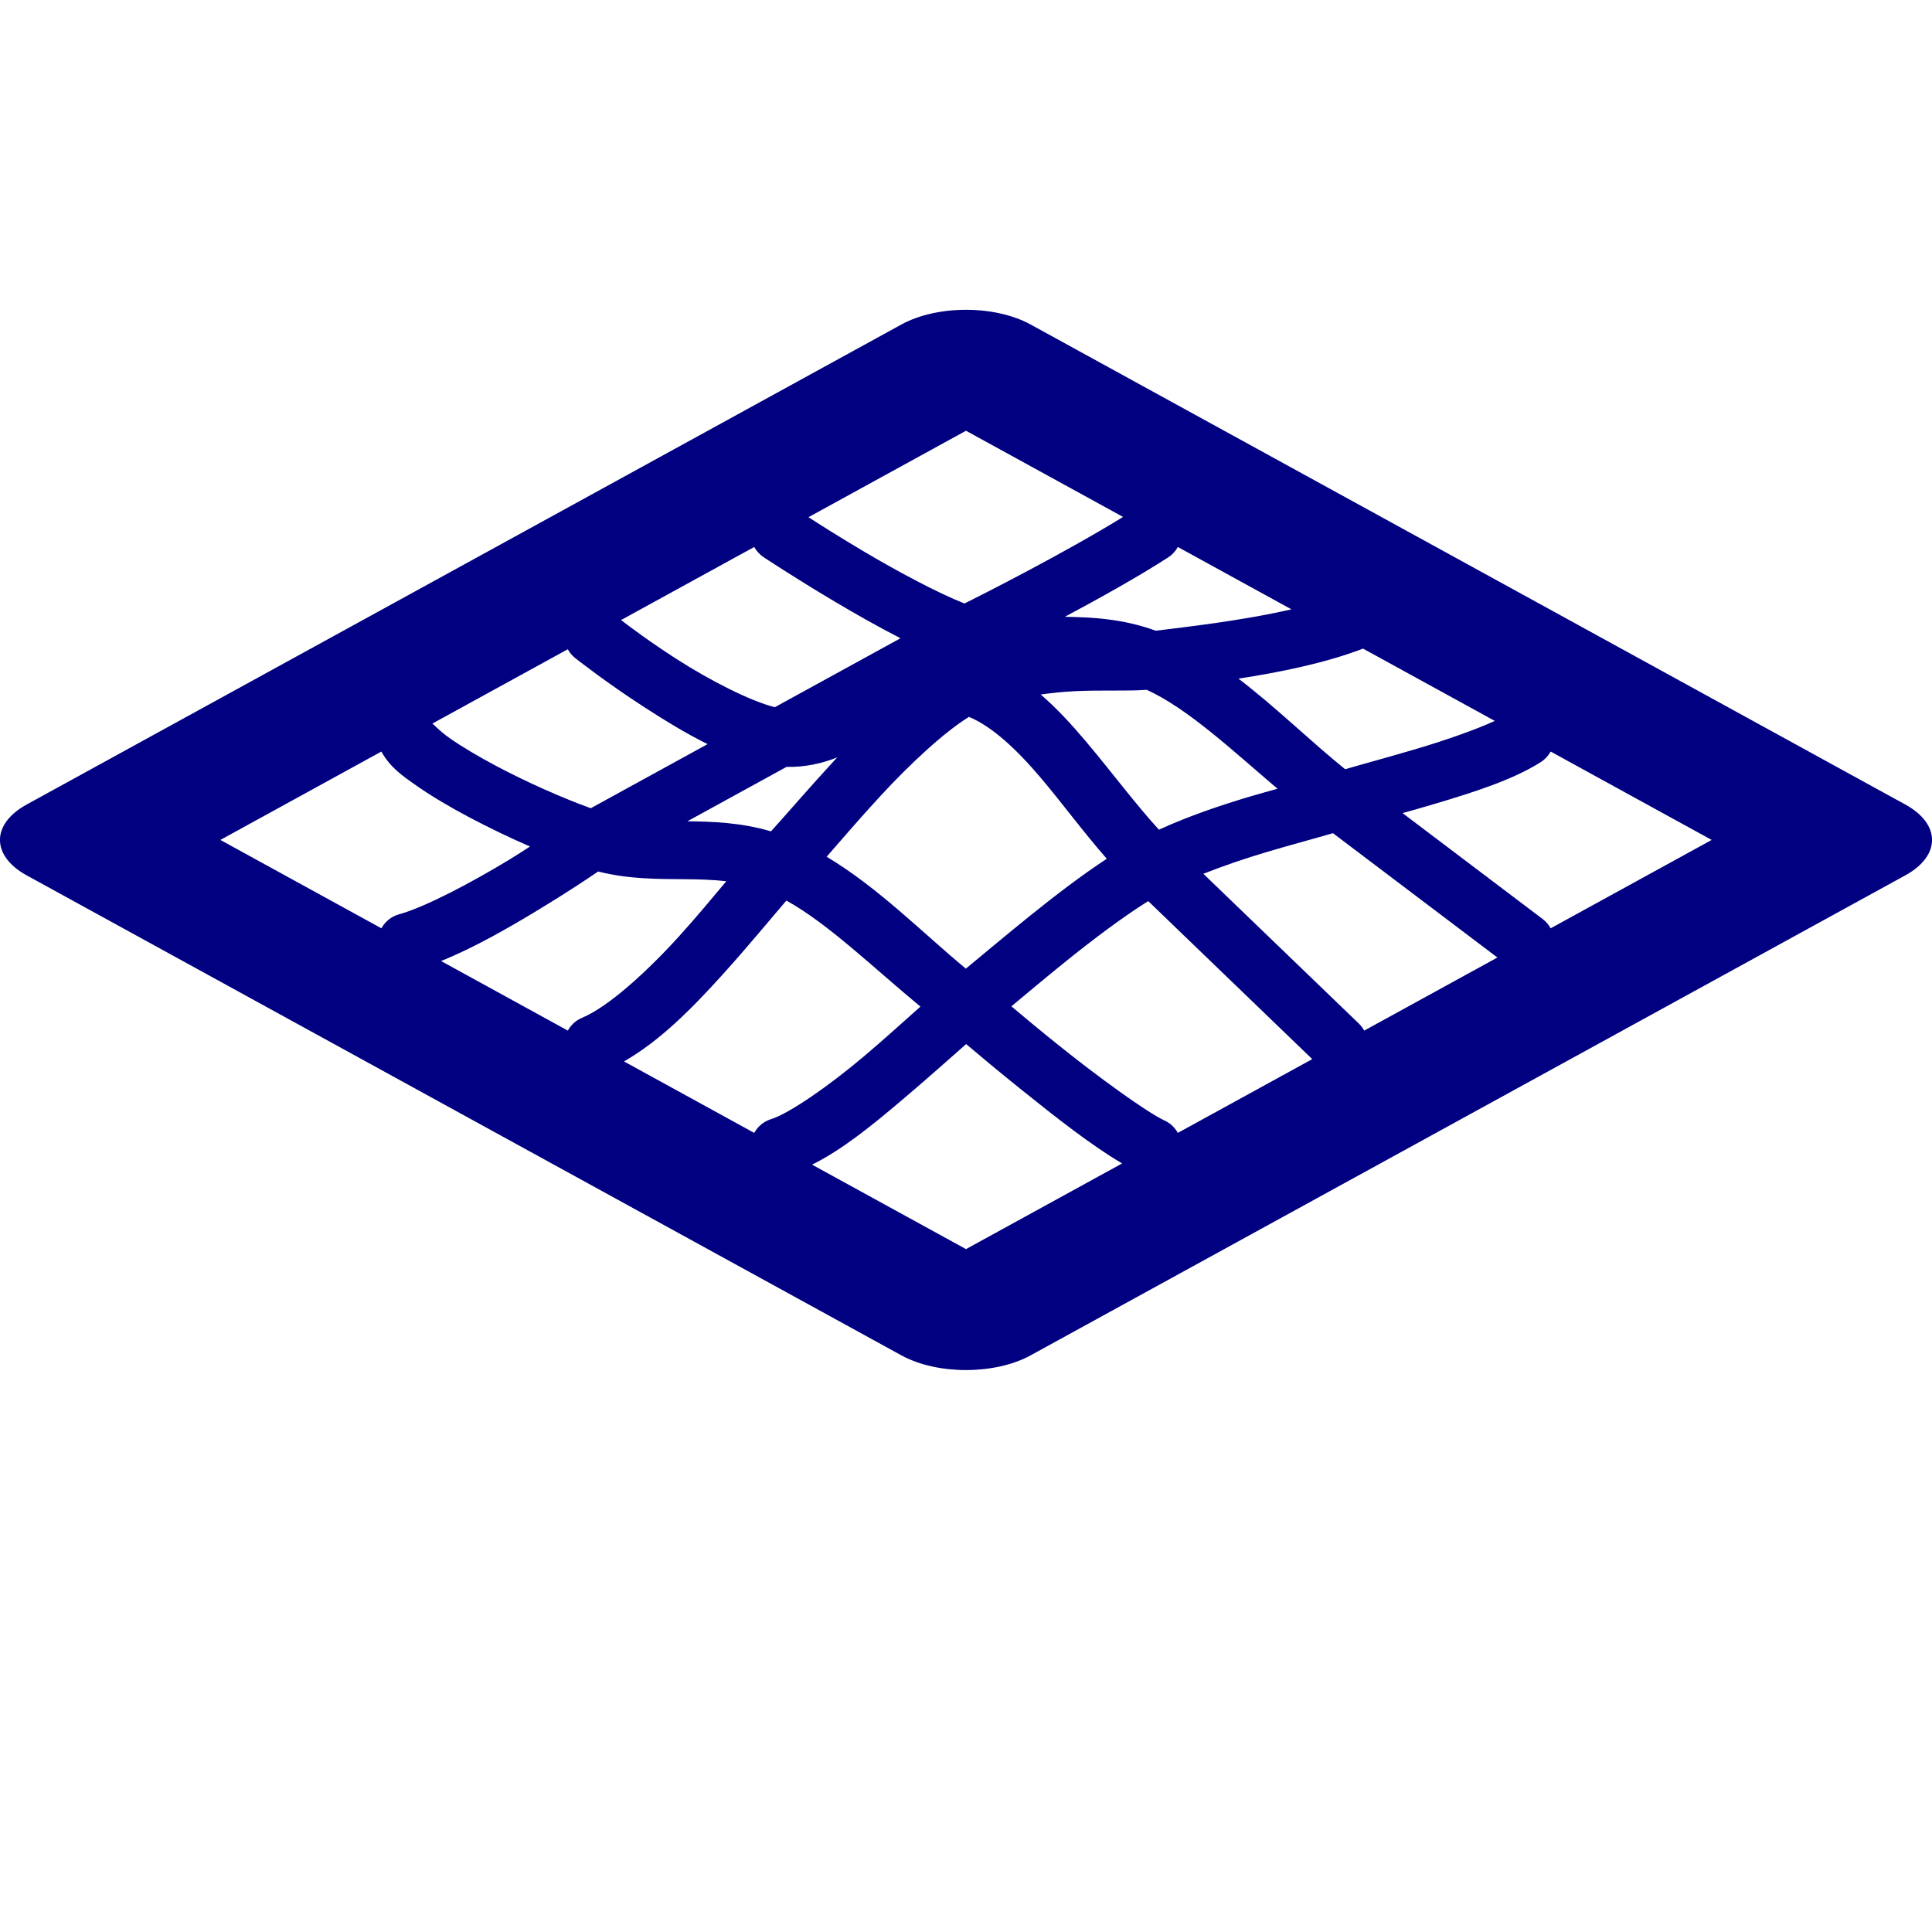
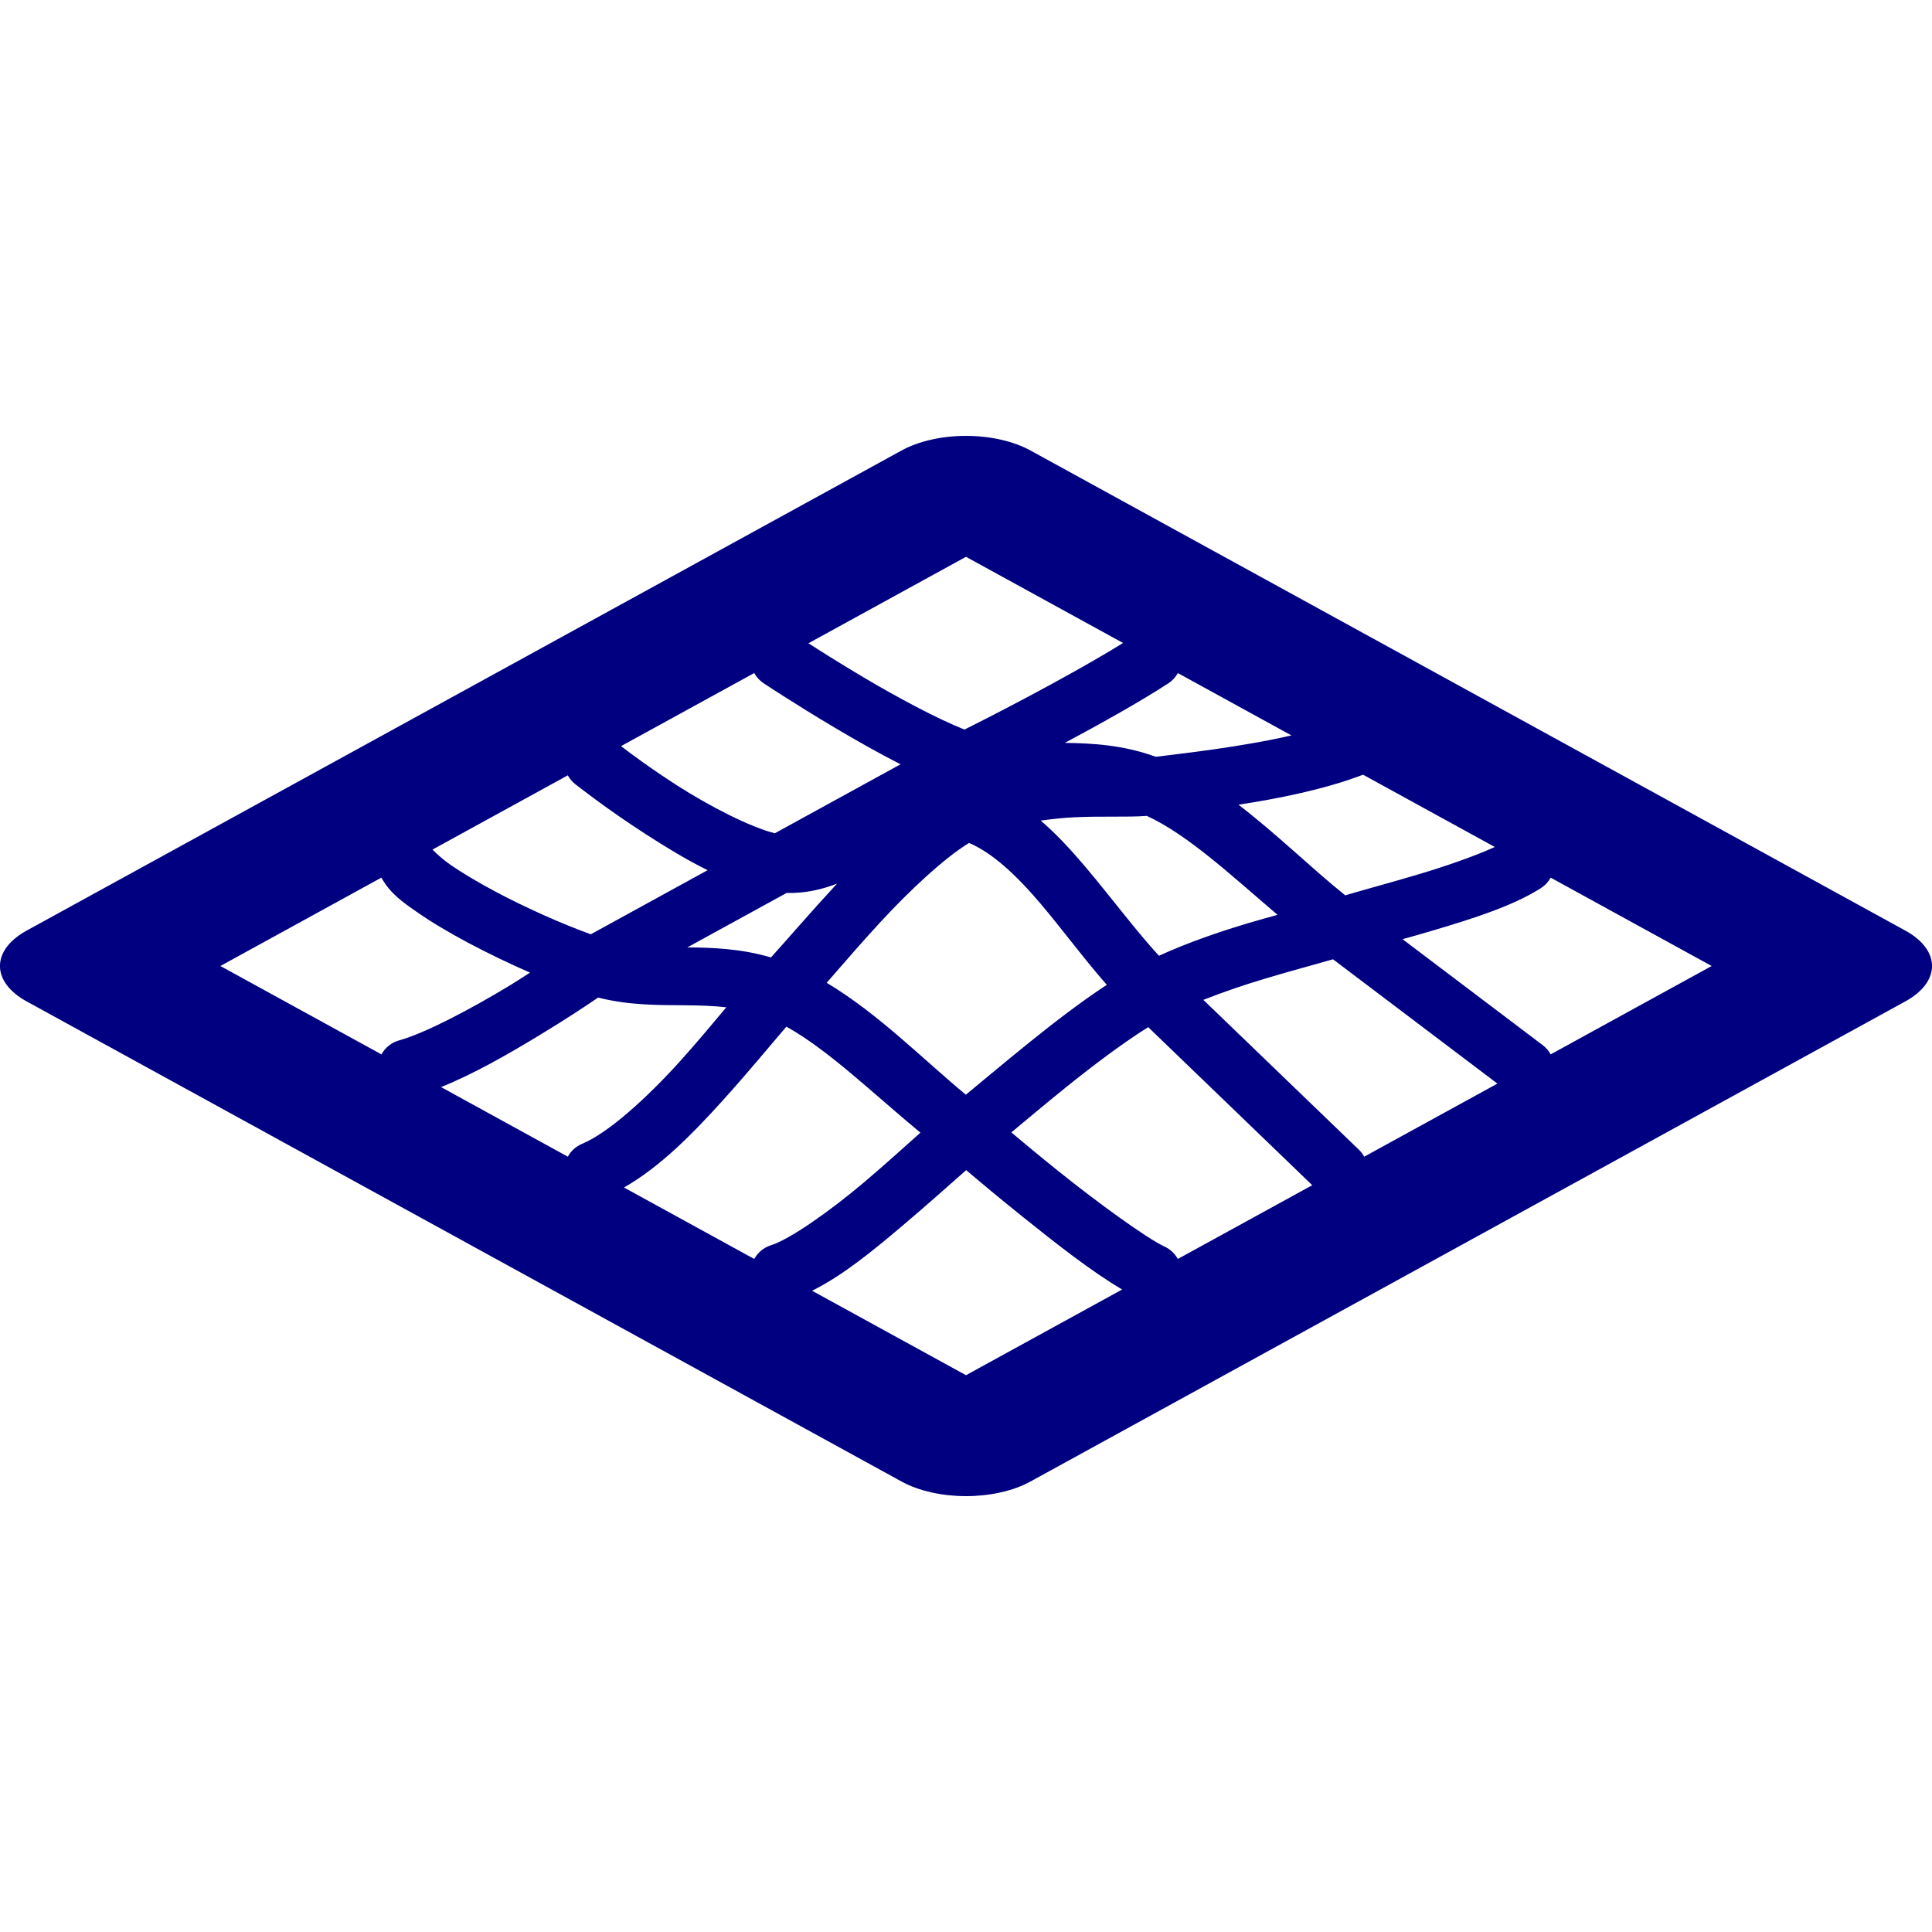
- <svg xmlns="http://www.w3.org/2000/svg" version="1.1" width="100" height="100" id="svg4460">
+ <svg xmlns="http://www.w3.org/2000/svg" id="svg4460" height="100" width="100" version="1.1">
  <defs id="defs4462" />
-   <path d="M 50.049 16.035 A 4.725 2.593 0 0 0 46.658 16.795 L 1.383 41.641 A 4.725 2.593 0 0 0 1.383 45.309 L 46.658 70.154 A 4.725 2.593 0 0 0 53.342 70.154 L 98.617 45.309 A 4.725 2.593 0 0 0 98.617 41.641 L 53.342 16.795 A 4.725 2.593 0 0 0 50.049 16.035 z M 50 22.295 L 58.129 26.756 C 55.088 28.635 50.748 30.826 49.922 31.238 C 48.515 30.68 46.453 29.577 44.711 28.543 C 43.38 27.752 42.447 27.159 41.846 26.77 L 50 22.295 z M 39.039 28.311 A 1.5 1.5 0 0 0 39.525 28.84 C 39.525 28.84 41.144 29.914 43.18 31.123 C 44.264 31.767 45.449 32.442 46.611 33.035 L 40.105 36.605 C 38.852 36.293 36.739 35.219 35.035 34.121 C 33.619 33.209 32.662 32.49 32.145 32.094 L 39.039 28.311 z M 60.965 28.312 L 66.844 31.539 C 64.22 32.142 61.278 32.463 59.824 32.646 C 58.128 32.029 56.538 31.946 55.115 31.926 C 56.914 30.963 58.905 29.859 60.465 28.85 A 1.5 1.5 0 0 0 60.965 28.312 z M 70.551 33.572 L 77.371 37.314 C 76.384 37.765 74.895 38.289 73.457 38.719 C 71.953 39.168 70.641 39.517 69.627 39.816 C 67.864 38.399 66.073 36.634 64.102 35.125 C 66.168 34.81 68.56 34.334 70.547 33.574 A 1.5 1.5 0 0 0 70.551 33.572 z M 29.389 33.605 A 1.5 1.5 0 0 0 29.771 34.061 C 29.771 34.061 31.364 35.324 33.41 36.643 C 34.414 37.289 35.502 37.963 36.625 38.516 L 30.578 41.834 C 29.118 41.306 27.265 40.488 25.658 39.633 C 24.746 39.147 23.914 38.653 23.303 38.227 C 22.718 37.819 22.36 37.405 22.377 37.453 L 29.389 33.605 z M 59.357 35.705 C 61.472 36.674 63.714 38.772 66.123 40.826 C 65.644 40.96 65.203 41.078 64.674 41.236 C 63.174 41.684 61.522 42.241 59.986 42.945 C 58.764 41.613 57.525 39.936 56.184 38.35 C 55.464 37.498 54.703 36.667 53.867 35.947 C 54.447 35.867 55.03 35.805 55.598 35.777 C 57.054 35.706 58.289 35.783 59.357 35.705 z M 50.154 37.105 C 51.345 37.602 52.606 38.766 53.893 40.287 C 54.984 41.577 56.078 43.07 57.287 44.449 C 55.936 45.337 54.546 46.406 53.256 47.447 C 51.922 48.524 50.83 49.446 49.992 50.137 C 47.756 48.287 45.455 45.937 42.787 44.344 C 43.594 43.424 44.526 42.329 45.58 41.189 C 47.111 39.536 48.852 37.908 50.154 37.105 z M 19.74 38.9 A 1.5 1.5 0 0 0 19.752 38.924 C 20.215 39.734 20.825 40.155 21.586 40.686 C 22.347 41.216 23.261 41.756 24.248 42.281 C 25.273 42.827 26.368 43.353 27.434 43.816 C 27.062 44.052 26.783 44.24 26.361 44.496 C 24.413 45.679 21.984 46.962 20.662 47.322 A 1.5 1.5 0 0 0 19.742 48.049 L 11.406 43.475 L 19.74 38.9 z M 80.262 38.9 L 88.596 43.475 L 80.262 48.049 A 1.5 1.5 0 0 0 79.852 47.572 L 72.596 42.086 C 73.264 41.899 73.568 41.815 74.316 41.592 C 76.287 41.003 78.315 40.36 79.752 39.445 A 1.5 1.5 0 0 0 80.262 38.9 z M 43.33 39.205 C 41.874 40.782 40.682 42.178 39.906 43.031 C 38.349 42.572 36.886 42.524 35.578 42.51 L 40.713 39.693 C 41.674 39.716 42.544 39.516 43.33 39.205 z M 68.994 43.125 L 77.506 49.561 L 70.611 53.344 A 1.5 1.5 0 0 0 70.338 52.984 L 62.285 45.227 C 63.342 44.808 64.465 44.429 65.531 44.111 C 66.911 43.7 68.058 43.4 68.994 43.125 z M 30.959 45.109 C 32.603 45.522 34.123 45.494 35.482 45.508 C 36.226 45.515 36.919 45.535 37.594 45.613 C 36.88 46.464 36.079 47.432 35.186 48.42 C 33.481 50.305 31.487 52.114 30.129 52.68 A 1.5 1.5 0 0 0 29.391 53.344 L 22.828 49.742 C 24.515 49.067 26.326 48.027 27.918 47.061 C 29.424 46.146 30.424 45.474 30.959 45.109 z M 40.703 46.613 C 42.868 47.814 45.167 50.053 47.641 52.102 C 46.791 52.857 45.803 53.758 44.713 54.68 C 42.914 56.2 40.853 57.634 39.908 57.928 A 1.5 1.5 0 0 0 39.039 58.639 L 32.297 54.939 C 34.185 53.865 35.88 52.127 37.412 50.432 C 38.724 48.98 39.922 47.521 40.703 46.613 z M 59.432 46.641 L 67.922 54.82 L 60.963 58.639 A 1.5 1.5 0 0 0 60.277 57.998 C 59.358 57.574 56.827 55.735 54.771 54.084 C 53.837 53.334 53.016 52.65 52.348 52.088 C 53.16 51.411 54.078 50.639 55.141 49.781 C 56.568 48.629 58.119 47.462 59.432 46.641 z M 50.008 54.041 C 50.7 54.629 51.648 55.423 52.895 56.424 C 54.641 57.826 56.51 59.299 58.082 60.219 L 50 64.654 L 42.033 60.283 C 43.608 59.501 45.152 58.236 46.648 56.971 C 48.019 55.812 49.164 54.781 50.008 54.041 z " style="color:#000000;font-style:normal;font-variant:normal;font-weight:normal;font-stretch:normal;font-size:medium;line-height:normal;font-family:sans-serif;font-variant-ligatures:normal;font-variant-position:normal;font-variant-caps:normal;font-variant-numeric:normal;font-variant-alternates:normal;font-variant-east-asian:normal;font-feature-settings:normal;font-variation-settings:normal;text-indent:0;text-align:start;text-decoration:none;text-decoration-line:none;text-decoration-style:solid;text-decoration-color:#000000;letter-spacing:normal;word-spacing:normal;text-transform:none;writing-mode:lr-tb;direction:ltr;text-orientation:mixed;dominant-baseline:auto;baseline-shift:baseline;text-anchor:start;white-space:normal;shape-padding:0;shape-margin:0;inline-size:0;clip-rule:nonzero;display:inline;overflow:visible;visibility:visible;opacity:1;isolation:auto;mix-blend-mode:normal;color-interpolation:sRGB;color-interpolation-filters:linearRGB;solid-color:#000000;solid-opacity:1;vector-effect:none;fill:#000080;fill-opacity:1;fill-rule:nonzero;stroke:none;stroke-width:7;stroke-linecap:round;stroke-linejoin:round;stroke-miterlimit:4;stroke-dasharray:none;stroke-dashoffset:0;stroke-opacity:1;paint-order:normal;color-rendering:auto;image-rendering:auto;shape-rendering:auto;text-rendering:auto;enable-background:accumulate;stop-color:#000000;stop-opacity:1" id="path884" />
+   <path id="path884" style="color:#000000;font-style:normal;font-variant:normal;font-weight:normal;font-stretch:normal;font-size:medium;line-height:normal;font-family:sans-serif;font-variant-ligatures:normal;font-variant-position:normal;font-variant-caps:normal;font-variant-numeric:normal;font-variant-alternates:normal;font-variant-east-asian:normal;font-feature-settings:normal;font-variation-settings:normal;text-indent:0;text-align:start;text-decoration:none;text-decoration-line:none;text-decoration-style:solid;text-decoration-color:#000000;letter-spacing:normal;word-spacing:normal;text-transform:none;writing-mode:lr-tb;direction:ltr;text-orientation:mixed;dominant-baseline:auto;baseline-shift:baseline;text-anchor:start;white-space:normal;shape-padding:0;shape-margin:0;inline-size:0;clip-rule:nonzero;display:inline;overflow:visible;visibility:visible;opacity:1;isolation:auto;mix-blend-mode:normal;color-interpolation:sRGB;color-interpolation-filters:linearRGB;solid-color:#000000;solid-opacity:1;vector-effect:none;fill:#000080;fill-opacity:1;fill-rule:nonzero;stroke:none;stroke-width:7;stroke-linecap:round;stroke-linejoin:round;stroke-miterlimit:4;stroke-dasharray:none;stroke-dashoffset:0;stroke-opacity:1;paint-order:normal;color-rendering:auto;image-rendering:auto;shape-rendering:auto;text-rendering:auto;enable-background:accumulate;stop-color:#000000;stop-opacity:1" d="m 50.049,22.561 a 4.725,2.593 0 0 0 -3.391,0.76 L 1.383,48.166 a 4.725,2.593 0 0 0 0,3.668 L 46.658,76.68 a 4.725,2.593 0 0 0 6.684,0 L 98.617,51.834 a 4.725,2.593 0 0 0 0,-3.668 L 53.342,23.32 A 4.725,2.593 0 0 0 50.049,22.561 Z M 50,28.82 l 8.129,4.461 c -3.04,1.879 -7.381,4.07 -8.207,4.482 -1.406,-0.558 -3.469,-1.661 -5.211,-2.695 -1.331,-0.791 -2.264,-1.384 -2.865,-1.773 z m -10.961,6.016 a 1.5,1.5 0 0 0 0.486,0.529 c 0,0 1.618,1.074 3.654,2.283 1.084,0.644 2.269,1.319 3.432,1.912 l -6.506,3.57 C 38.852,42.818 36.739,41.744 35.035,40.647 33.619,39.734 32.662,39.016 32.145,38.619 Z m 21.926,0.002 5.879,3.227 c -2.624,0.603 -5.566,0.924 -7.02,1.107 -1.696,-0.618 -3.286,-0.701 -4.709,-0.721 1.799,-0.962 3.79,-2.067 5.35,-3.076 a 1.5,1.5 0 0 0 0.5,-0.537 z m 9.586,5.26 6.82,3.742 c -0.987,0.451 -2.476,0.975 -3.914,1.404 -1.504,0.449 -2.816,0.798 -3.83,1.098 -1.763,-1.417 -3.554,-3.182 -5.525,-4.691 2.067,-0.315 4.459,-0.791 6.445,-1.551 a 1.5,1.5 0 0 0 0.004,-0.002 z m -41.162,0.033 a 1.5,1.5 0 0 0 0.383,0.455 c 0,0 1.593,1.264 3.639,2.582 1.004,0.647 2.092,1.32 3.215,1.873 l -6.047,3.318 c -1.46,-0.528 -3.313,-1.346 -4.92,-2.201 -0.912,-0.485 -1.744,-0.98 -2.355,-1.406 -0.585,-0.408 -0.943,-0.822 -0.926,-0.773 z m 29.969,2.1 c 2.115,0.969 4.357,3.066 6.766,5.121 -0.479,0.134 -0.92,0.252 -1.449,0.41 -1.5,0.447 -3.151,1.005 -4.688,1.709 -1.222,-1.332 -2.461,-3.009 -3.803,-4.596 -0.72,-0.851 -1.48,-1.682 -2.316,-2.402 0.58,-0.08 1.162,-0.142 1.73,-0.17 1.457,-0.071 2.691,0.005 3.76,-0.072 z m -9.203,1.4 c 1.191,0.497 2.452,1.66 3.738,3.182 1.091,1.29 2.186,2.783 3.395,4.162 -1.351,0.887 -2.742,1.957 -4.031,2.998 -1.333,1.076 -2.426,1.999 -3.264,2.689 -2.237,-1.85 -4.537,-4.2 -7.205,-5.793 0.807,-0.919 1.739,-2.015 2.793,-3.154 1.531,-1.654 3.272,-3.281 4.574,-4.084 z m -30.414,1.795 a 1.5,1.5 0 0 0 0.012,0.023 c 0.463,0.811 1.073,1.231 1.834,1.762 0.761,0.531 1.675,1.07 2.662,1.596 1.025,0.545 2.12,1.072 3.186,1.535 -0.372,0.236 -0.65,0.424 -1.072,0.68 -1.949,1.183 -4.378,2.466 -5.699,2.826 a 1.5,1.5 0 0 0 -0.92,0.727 L 11.406,50 Z m 60.521,0 8.334,4.574 -8.334,4.574 A 1.5,1.5 0 0 0 79.852,54.098 l -7.256,-5.486 c 0.668,-0.187 0.973,-0.271 1.721,-0.494 1.971,-0.589 3.999,-1.232 5.436,-2.146 a 1.5,1.5 0 0 0 0.51,-0.545 z m -36.932,0.305 c -1.456,1.577 -2.649,2.973 -3.424,3.826 -1.557,-0.459 -3.02,-0.508 -4.328,-0.521 l 5.135,-2.816 c 0.961,0.023 1.832,-0.177 2.617,-0.488 z m 25.664,3.92 8.512,6.436 -6.895,3.783 a 1.5,1.5 0 0 0 -0.273,-0.359 l -8.053,-7.758 c 1.057,-0.419 2.18,-0.797 3.246,-1.115 1.379,-0.412 2.527,-0.712 3.463,-0.986 z m -38.035,1.984 c 1.644,0.413 3.164,0.385 4.523,0.398 0.743,0.007 1.436,0.027 2.111,0.105 -0.714,0.85 -1.515,1.819 -2.408,2.807 -1.704,1.885 -3.698,3.694 -5.057,4.26 a 1.5,1.5 0 0 0 -0.738,0.664 l -6.562,-3.602 c 1.687,-0.675 3.497,-1.715 5.09,-2.682 1.507,-0.914 2.506,-1.586 3.041,-1.951 z m 9.744,1.504 c 2.165,1.201 4.463,3.44 6.938,5.488 -0.85,0.755 -1.838,1.657 -2.928,2.578 -1.799,1.521 -3.859,2.955 -4.805,3.248 a 1.5,1.5 0 0 0 -0.869,0.711 l -6.742,-3.699 c 1.888,-1.075 3.583,-2.813 5.115,-4.508 1.312,-1.451 2.51,-2.911 3.291,-3.818 z m 18.729,0.027 8.49,8.18 -6.959,3.818 a 1.5,1.5 0 0 0 -0.686,-0.641 c -0.92,-0.425 -3.45,-2.264 -5.506,-3.914 -0.935,-0.75 -1.755,-1.434 -2.424,-1.996 0.812,-0.677 1.73,-1.449 2.793,-2.307 1.427,-1.152 2.978,-2.32 4.291,-3.141 z m -9.424,7.4 c 0.692,0.588 1.641,1.382 2.887,2.383 1.746,1.402 3.615,2.875 5.188,3.795 L 50,71.18 42.033,66.809 c 1.575,-0.782 3.119,-2.047 4.615,-3.312 1.371,-1.158 2.516,-2.19 3.359,-2.93 z" />
</svg>
